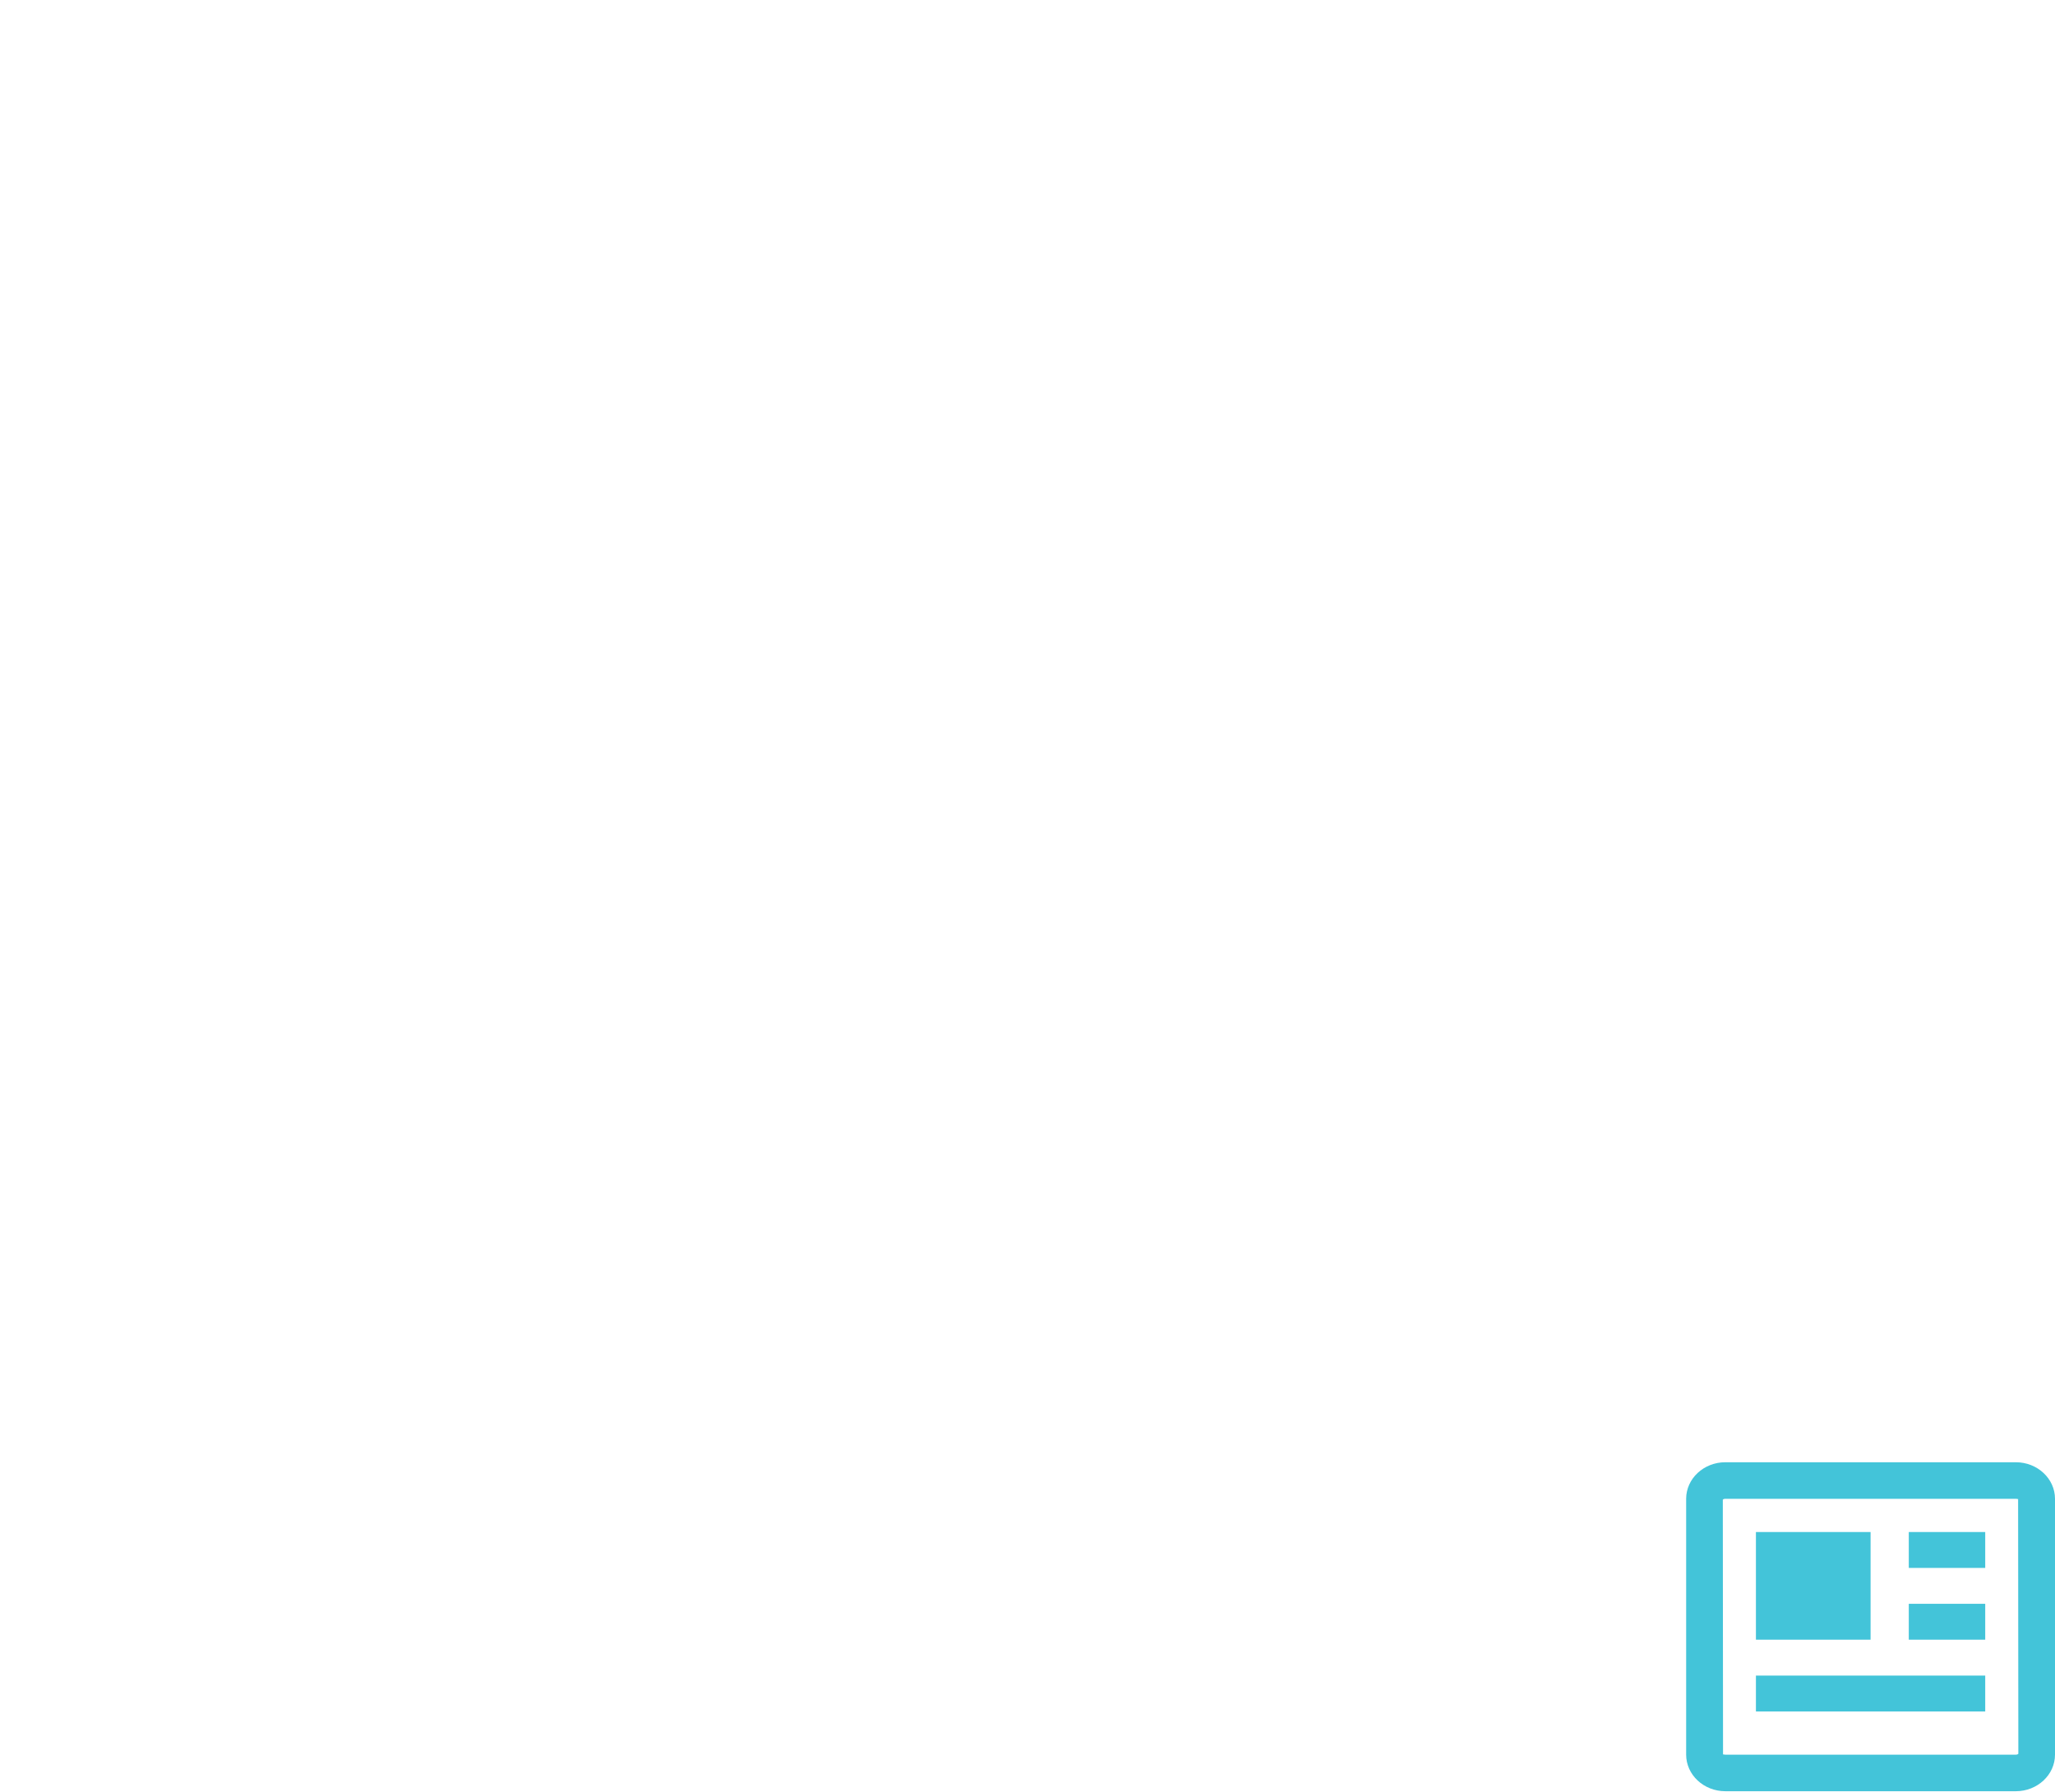
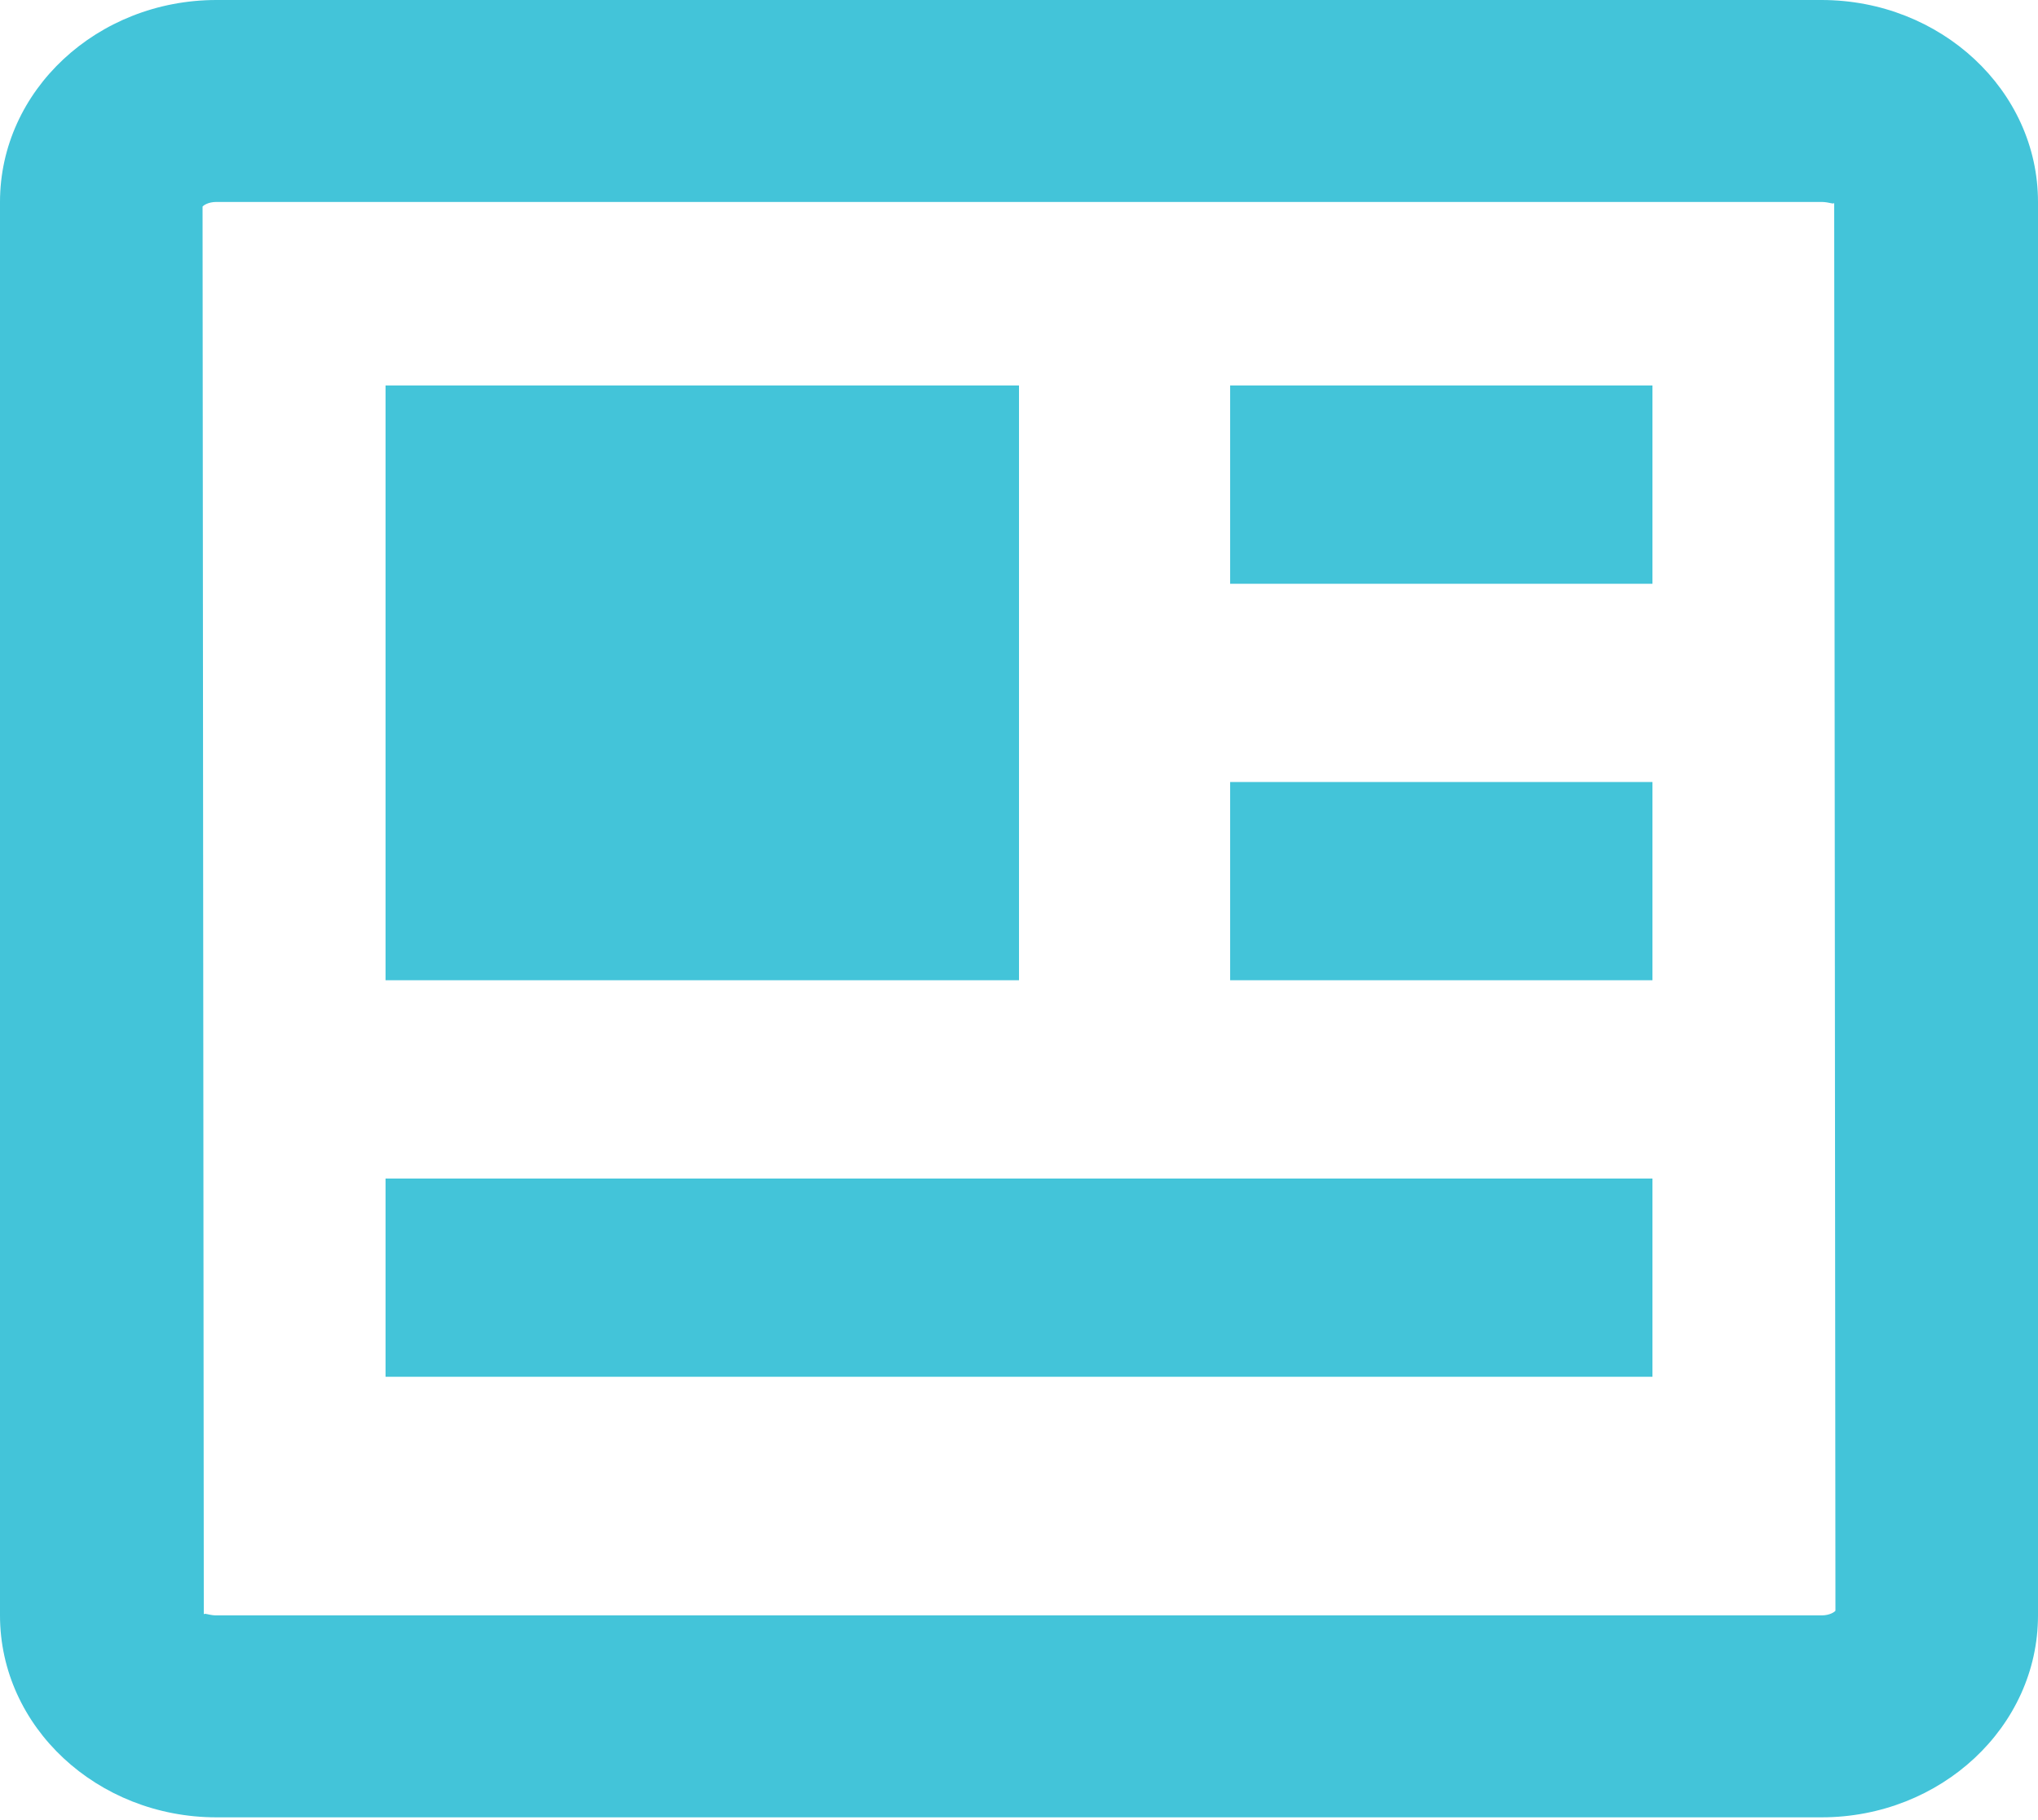
- <svg xmlns="http://www.w3.org/2000/svg" width="156" height="136" viewBox="0 0 156 136" fill="none">
-   <path d="M153.025 111H130.975C129.334 111 128 112.244 128 113.775V133.198C128 134.728 129.334 135.973 130.975 135.973H153.025C154.666 135.973 156 134.728 156 133.198V113.775C156 112.244 154.666 111 153.025 111ZM153.025 133.198H130.975C130.895 133.198 130.841 133.176 130.817 133.176C130.807 133.176 130.801 133.179 130.8 133.187L130.783 113.839C130.793 113.825 130.856 113.775 130.975 113.775H153.025C153.136 113.776 153.196 113.814 153.2 113.786L153.217 133.134C153.207 133.148 153.144 133.198 153.025 133.198Z" fill="#43C4D9" />
-   <path d="M133.297 116.297H142V124.47H133.297V116.297ZM143.451 127.195H133.297V129.919H150.703V127.195H144.901H143.451ZM144.901 121.746H150.703V124.47H144.901V121.746ZM144.901 116.297H150.703V119.022H144.901V116.297Z" fill="#43C4D9" />
+ <svg xmlns="http://www.w3.org/2000/svg" width="28" height="25" viewBox="0 0 28 25" fill="none">
+   <path d="M25.025 0H2.975C1.334 0 0 1.244 0 2.775V22.198C0 23.729 1.334 24.973 2.975 24.973H25.025C26.666 24.973 28 23.729 28 22.198V2.775C28 1.244 26.666 0 25.025 0ZM25.025 22.198H2.975C2.895 22.198 2.841 22.176 2.817 22.176C2.807 22.176 2.801 22.179 2.8 22.187L2.783 2.839C2.793 2.825 2.856 2.775 2.975 2.775H25.025C25.136 2.776 25.196 2.814 25.2 2.786L25.217 22.134C25.207 22.148 25.144 22.198 25.025 22.198Z" fill="#43C4D9" />
+   <path d="M5.297 5.297H14V13.47H5.297V5.297ZM15.45 16.195H5.297V18.919H22.703V16.195H16.901H15.45ZM16.901 10.746H22.703V13.47H16.901V10.746ZM16.901 5.297H22.703V8.022H16.901V5.297Z" fill="#43C4D9" />
</svg>
